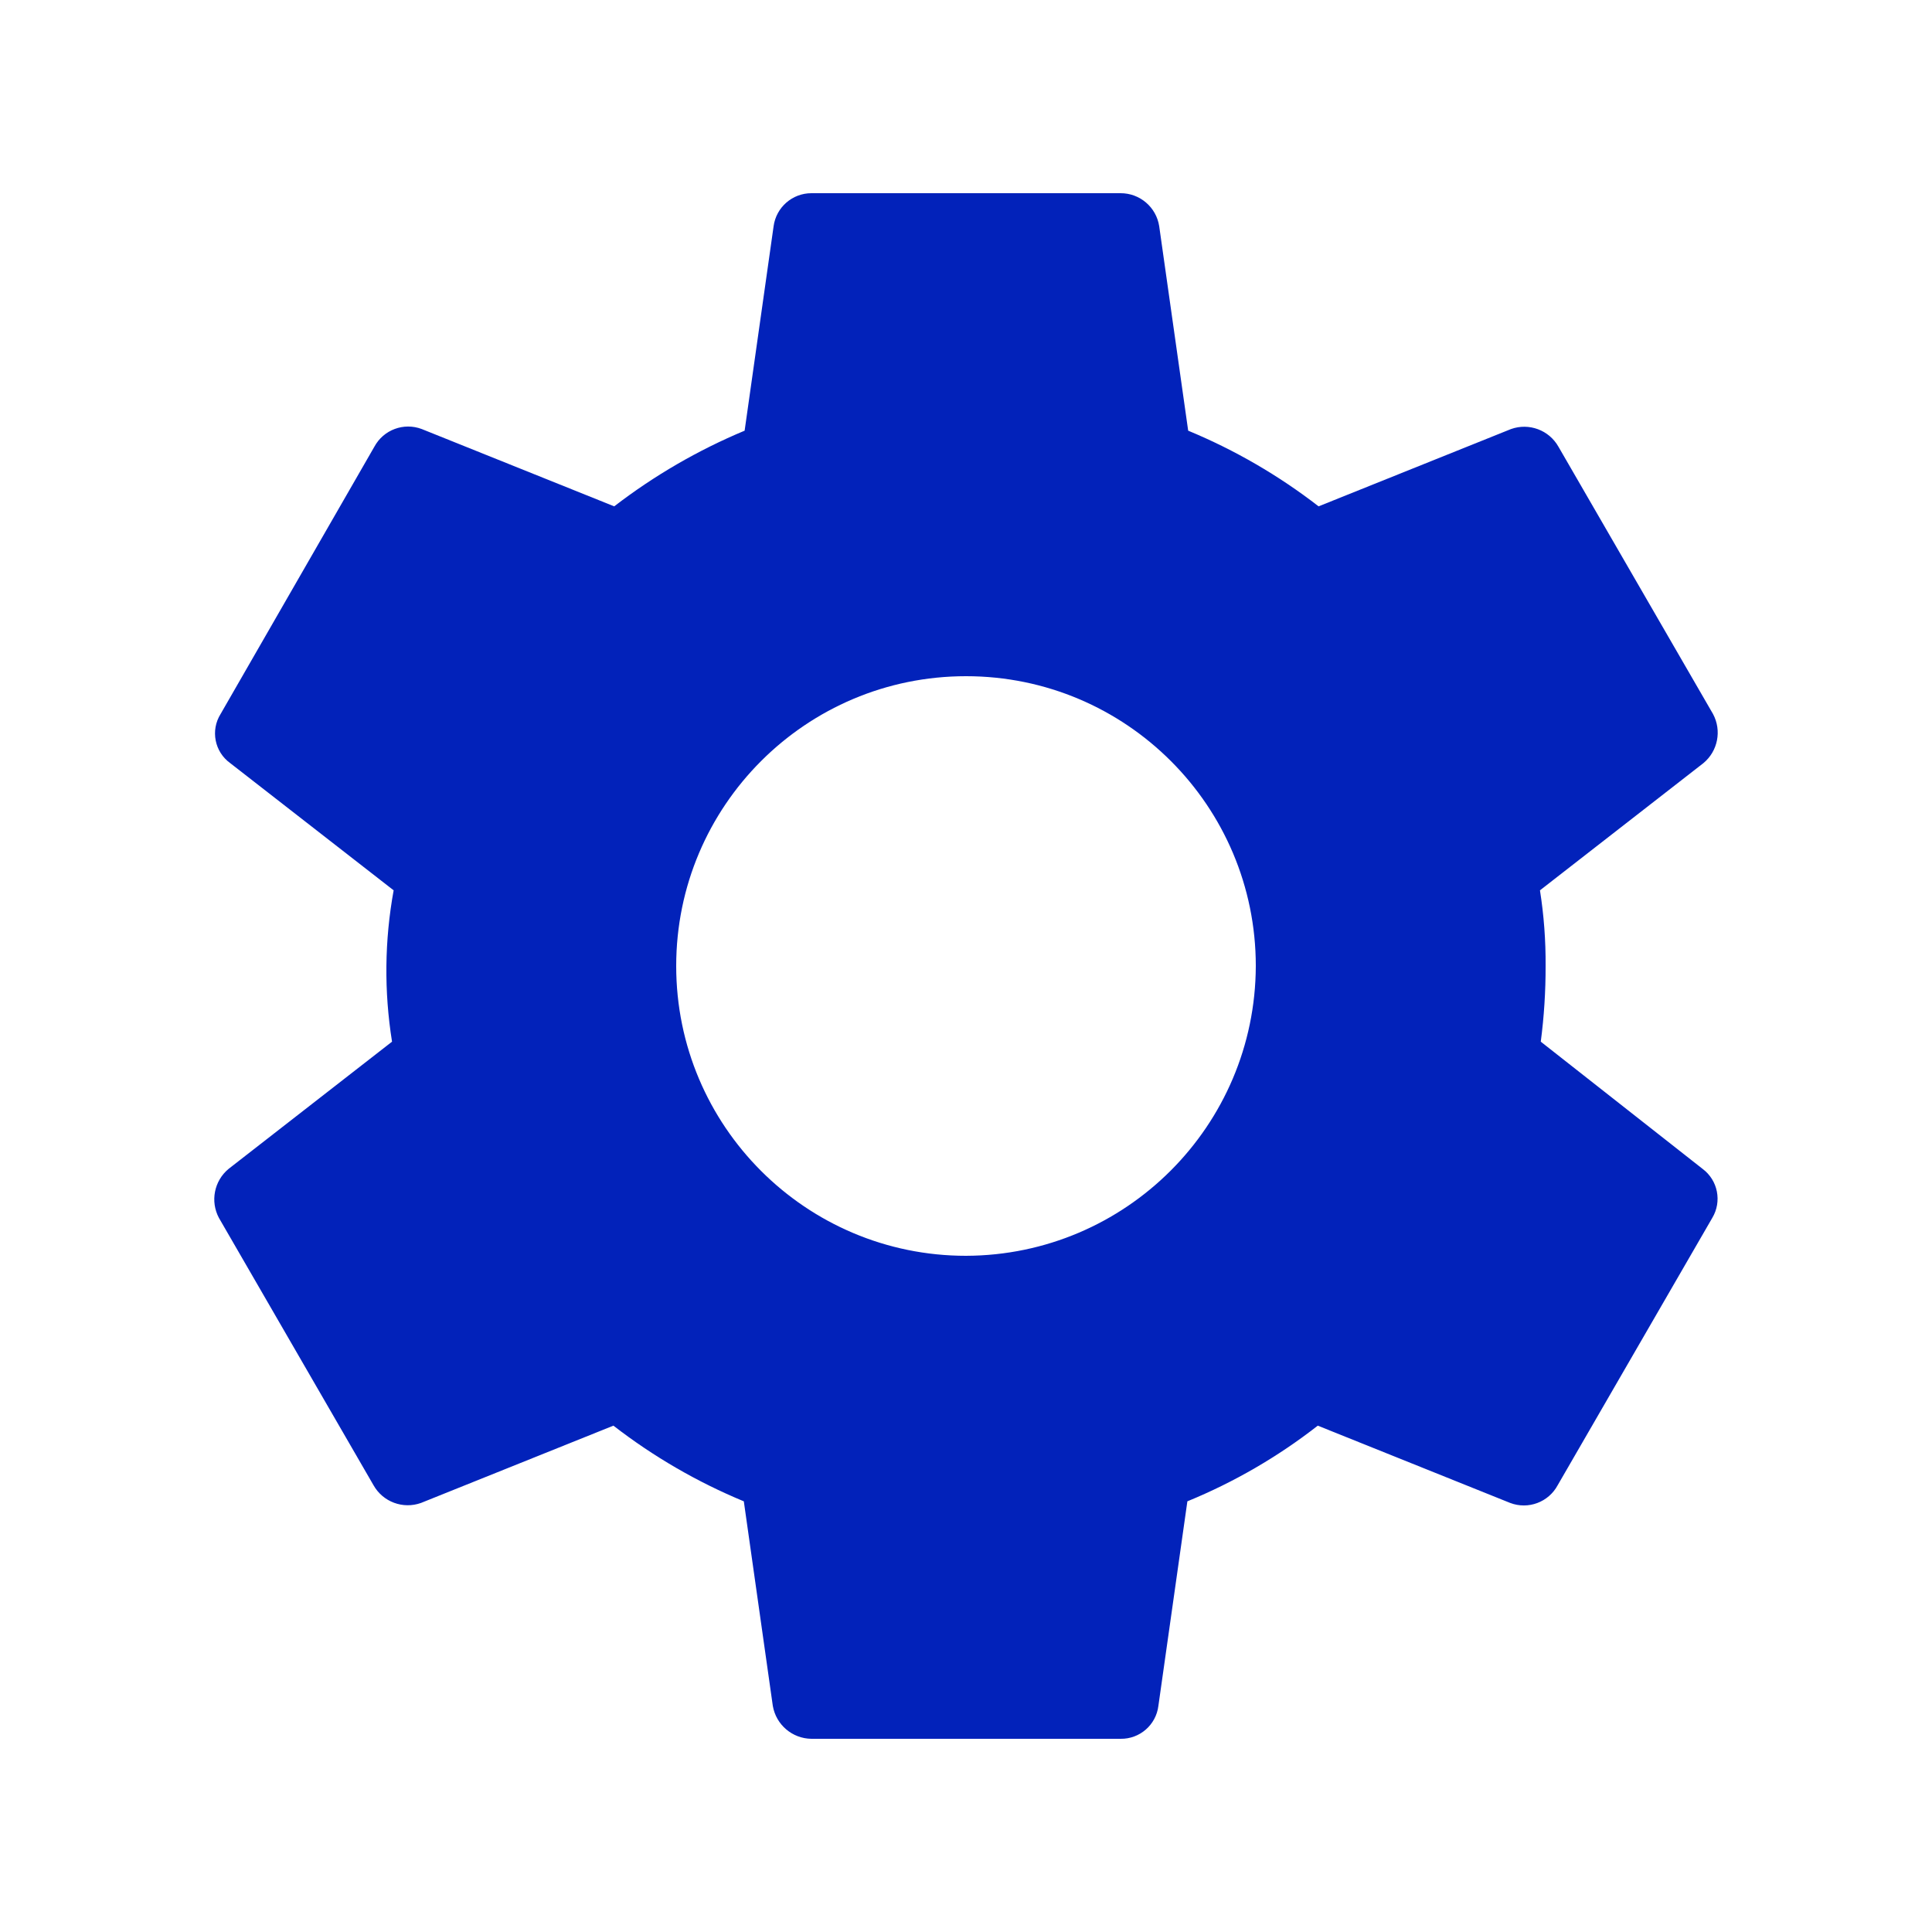
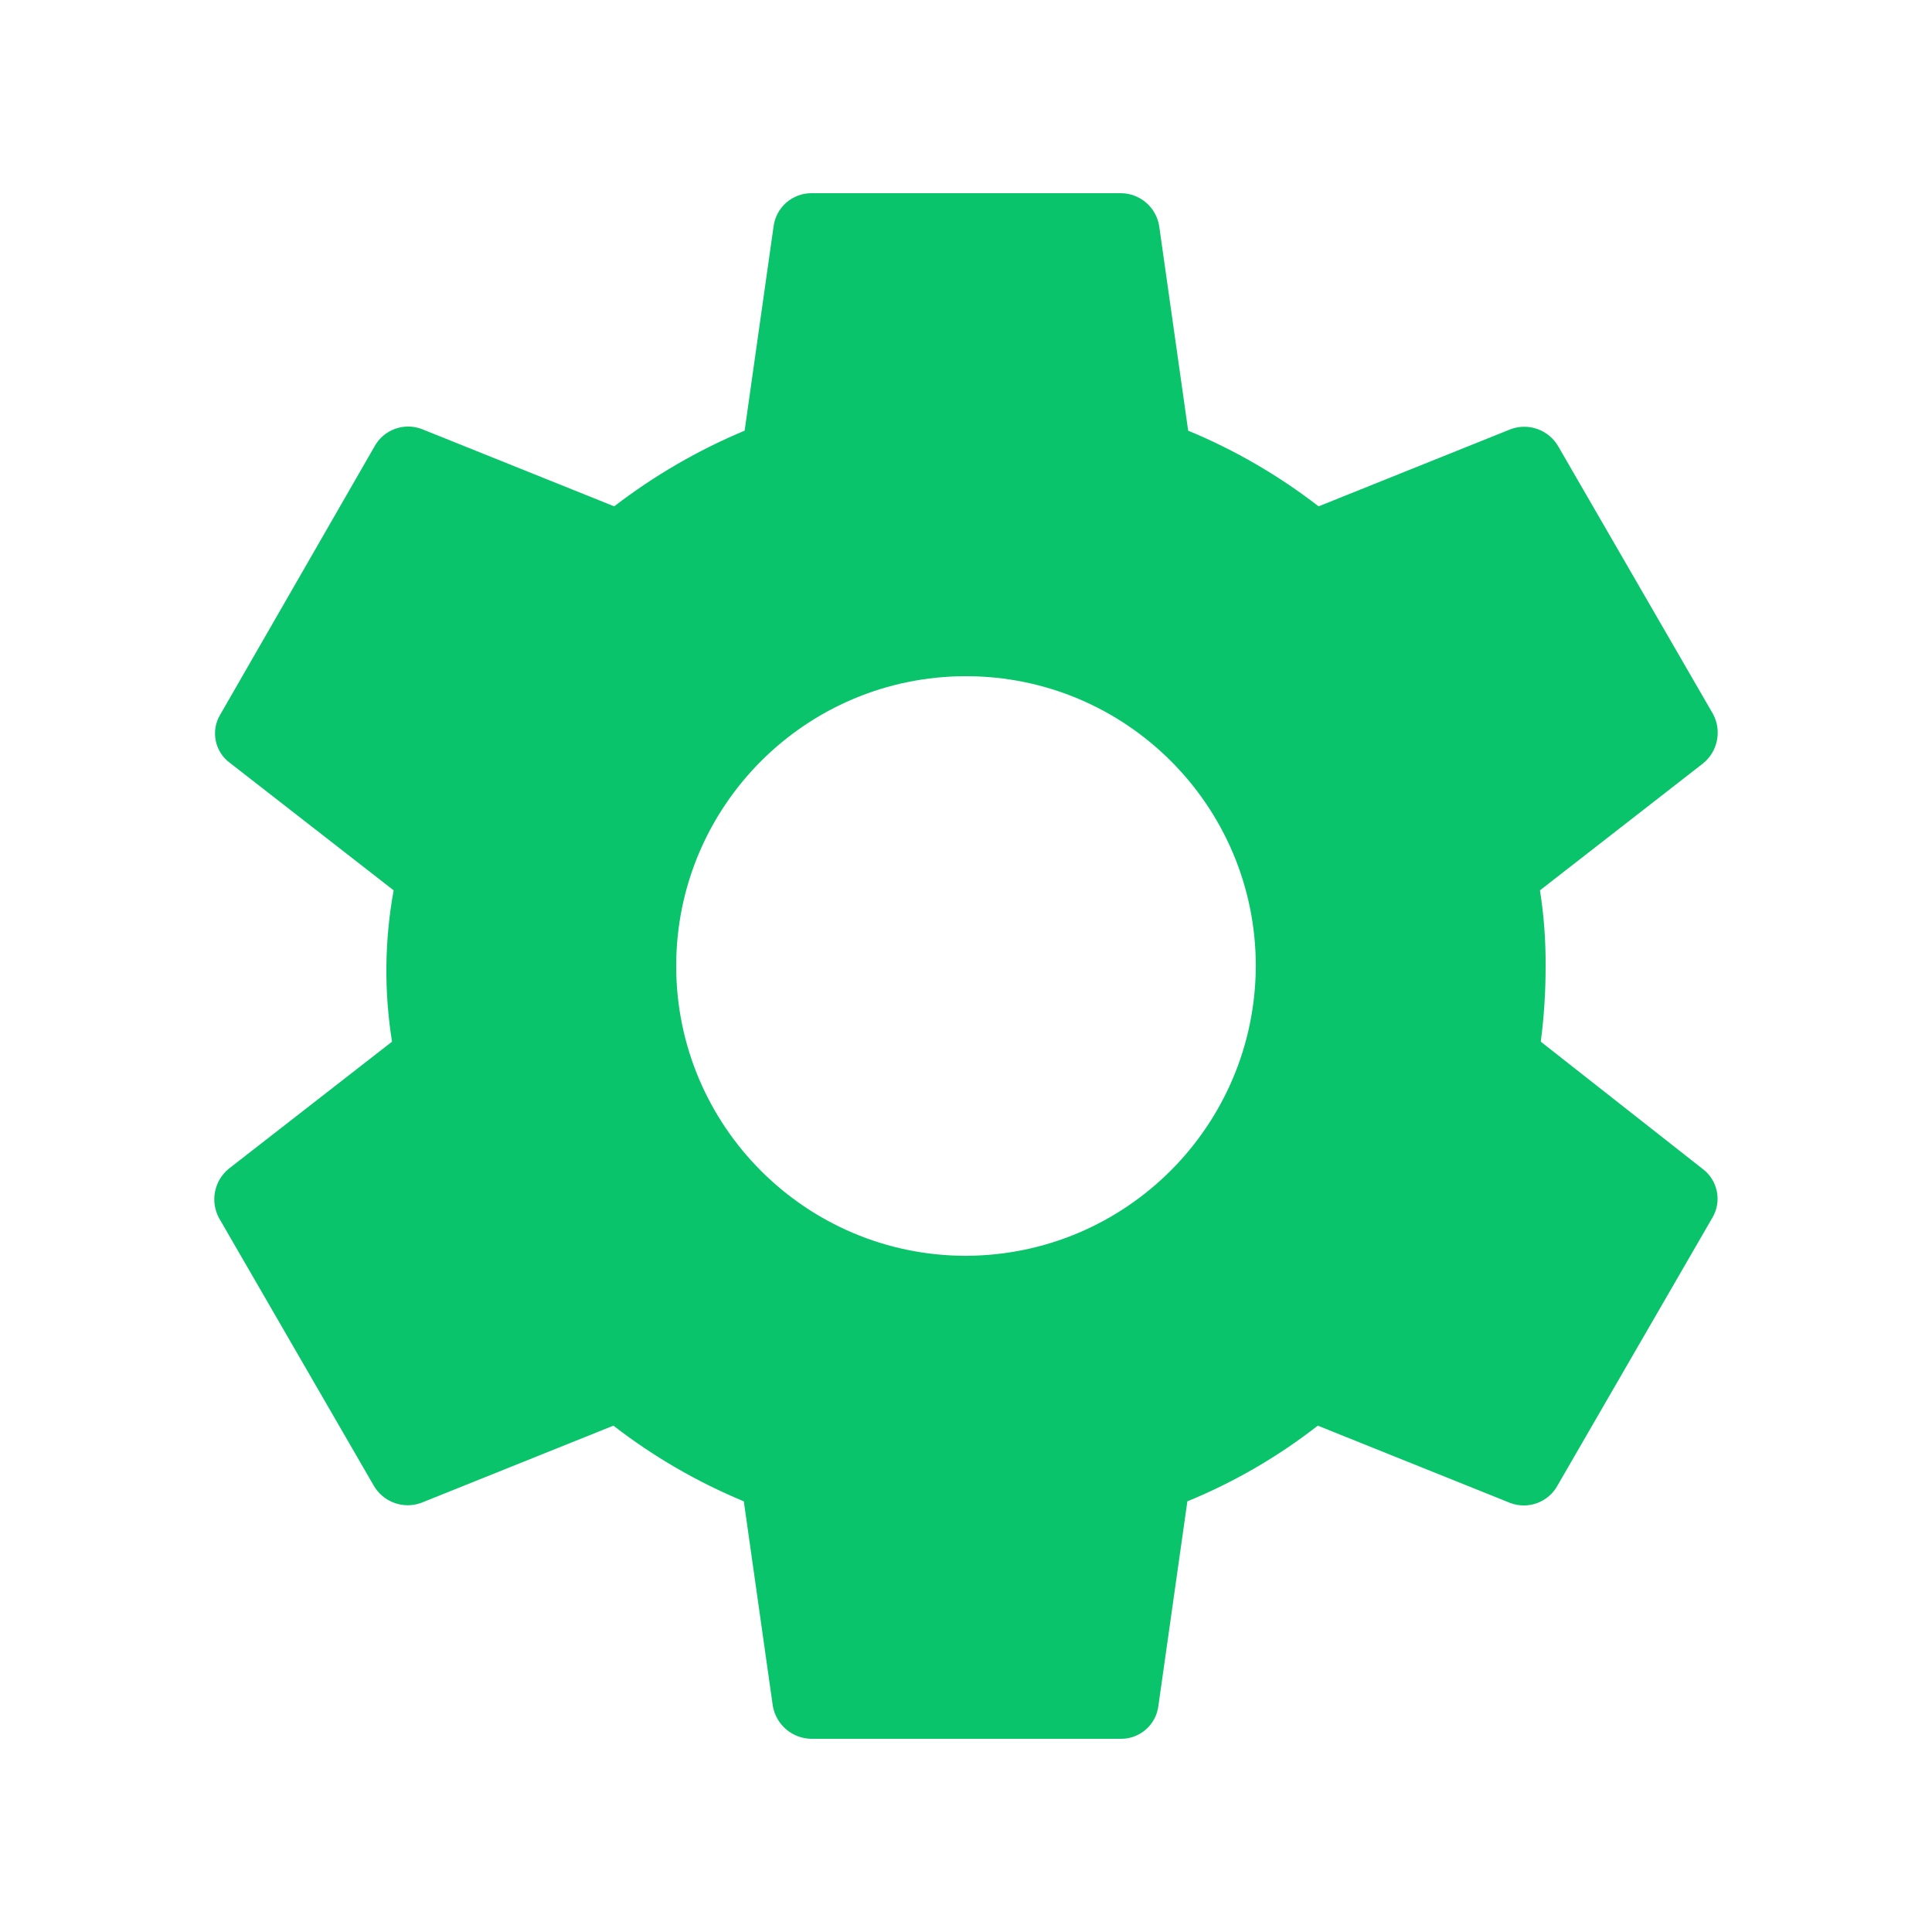
<svg xmlns="http://www.w3.org/2000/svg" width="24" height="24" viewBox="0 0 24 24">
  <path fill="none" d="M0 0h24v24H0z" />
-   <path fill="#0222ba" d="M19.14 12.94a7.074 7.074 0 0 0 .06-.94 5.777 5.777 0 0 0-.07-.94l2.03-1.58a.491.491 0 0 0 .12-.61l-1.92-3.32a.488.488 0 0 0-.59-.22l-2.39.96a7.064 7.064 0 0 0-1.62-.94l-.36-2.54a.484.484 0 0 0-.48-.41h-3.84a.474.474 0 0 0-.47.41l-.36 2.54a7.22 7.22 0 0 0-1.62.94l-2.39-.96a.477.477 0 0 0-.59.22L2.74 8.87a.455.455 0 0 0 .12.61l2.03 1.58a5.563 5.563 0 0 0-.02 1.88l-2.03 1.58a.491.491 0 0 0-.12.61l1.92 3.32a.488.488 0 0 0 .59.22l2.39-.96a7.064 7.064 0 0 0 1.62.94l.36 2.54a.492.492 0 0 0 .48.41h3.84a.466.466 0 0 0 .47-.41l.36-2.54a6.859 6.859 0 0 0 1.62-.94l2.39.96a.477.477 0 0 0 .59-.22l1.92-3.32a.463.463 0 0 0-.12-.61zM12 15.6a3.6 3.6 0 1 1 3.6-3.6 3.611 3.611 0 0 1-3.6 3.6z" />
+   <path fill="#09c46a" d="M19.14 12.94a7.074 7.074 0 0 0 .06-.94 5.777 5.777 0 0 0-.07-.94l2.03-1.58a.491.491 0 0 0 .12-.61l-1.92-3.32a.488.488 0 0 0-.59-.22l-2.39.96a7.064 7.064 0 0 0-1.62-.94l-.36-2.54a.484.484 0 0 0-.48-.41h-3.84a.474.474 0 0 0-.47.41l-.36 2.54a7.22 7.22 0 0 0-1.62.94l-2.39-.96a.477.477 0 0 0-.59.22L2.74 8.87a.455.455 0 0 0 .12.61l2.03 1.58a5.563 5.563 0 0 0-.02 1.88l-2.03 1.58a.491.491 0 0 0-.12.61l1.92 3.32a.488.488 0 0 0 .59.22l2.39-.96a7.064 7.064 0 0 0 1.62.94l.36 2.54a.492.492 0 0 0 .48.41h3.84a.466.466 0 0 0 .47-.41l.36-2.54a6.859 6.859 0 0 0 1.62-.94l2.39.96a.477.477 0 0 0 .59-.22l1.92-3.32a.463.463 0 0 0-.12-.61zM12 15.6a3.6 3.6 0 1 1 3.6-3.6 3.611 3.611 0 0 1-3.6 3.6z" />
</svg>
